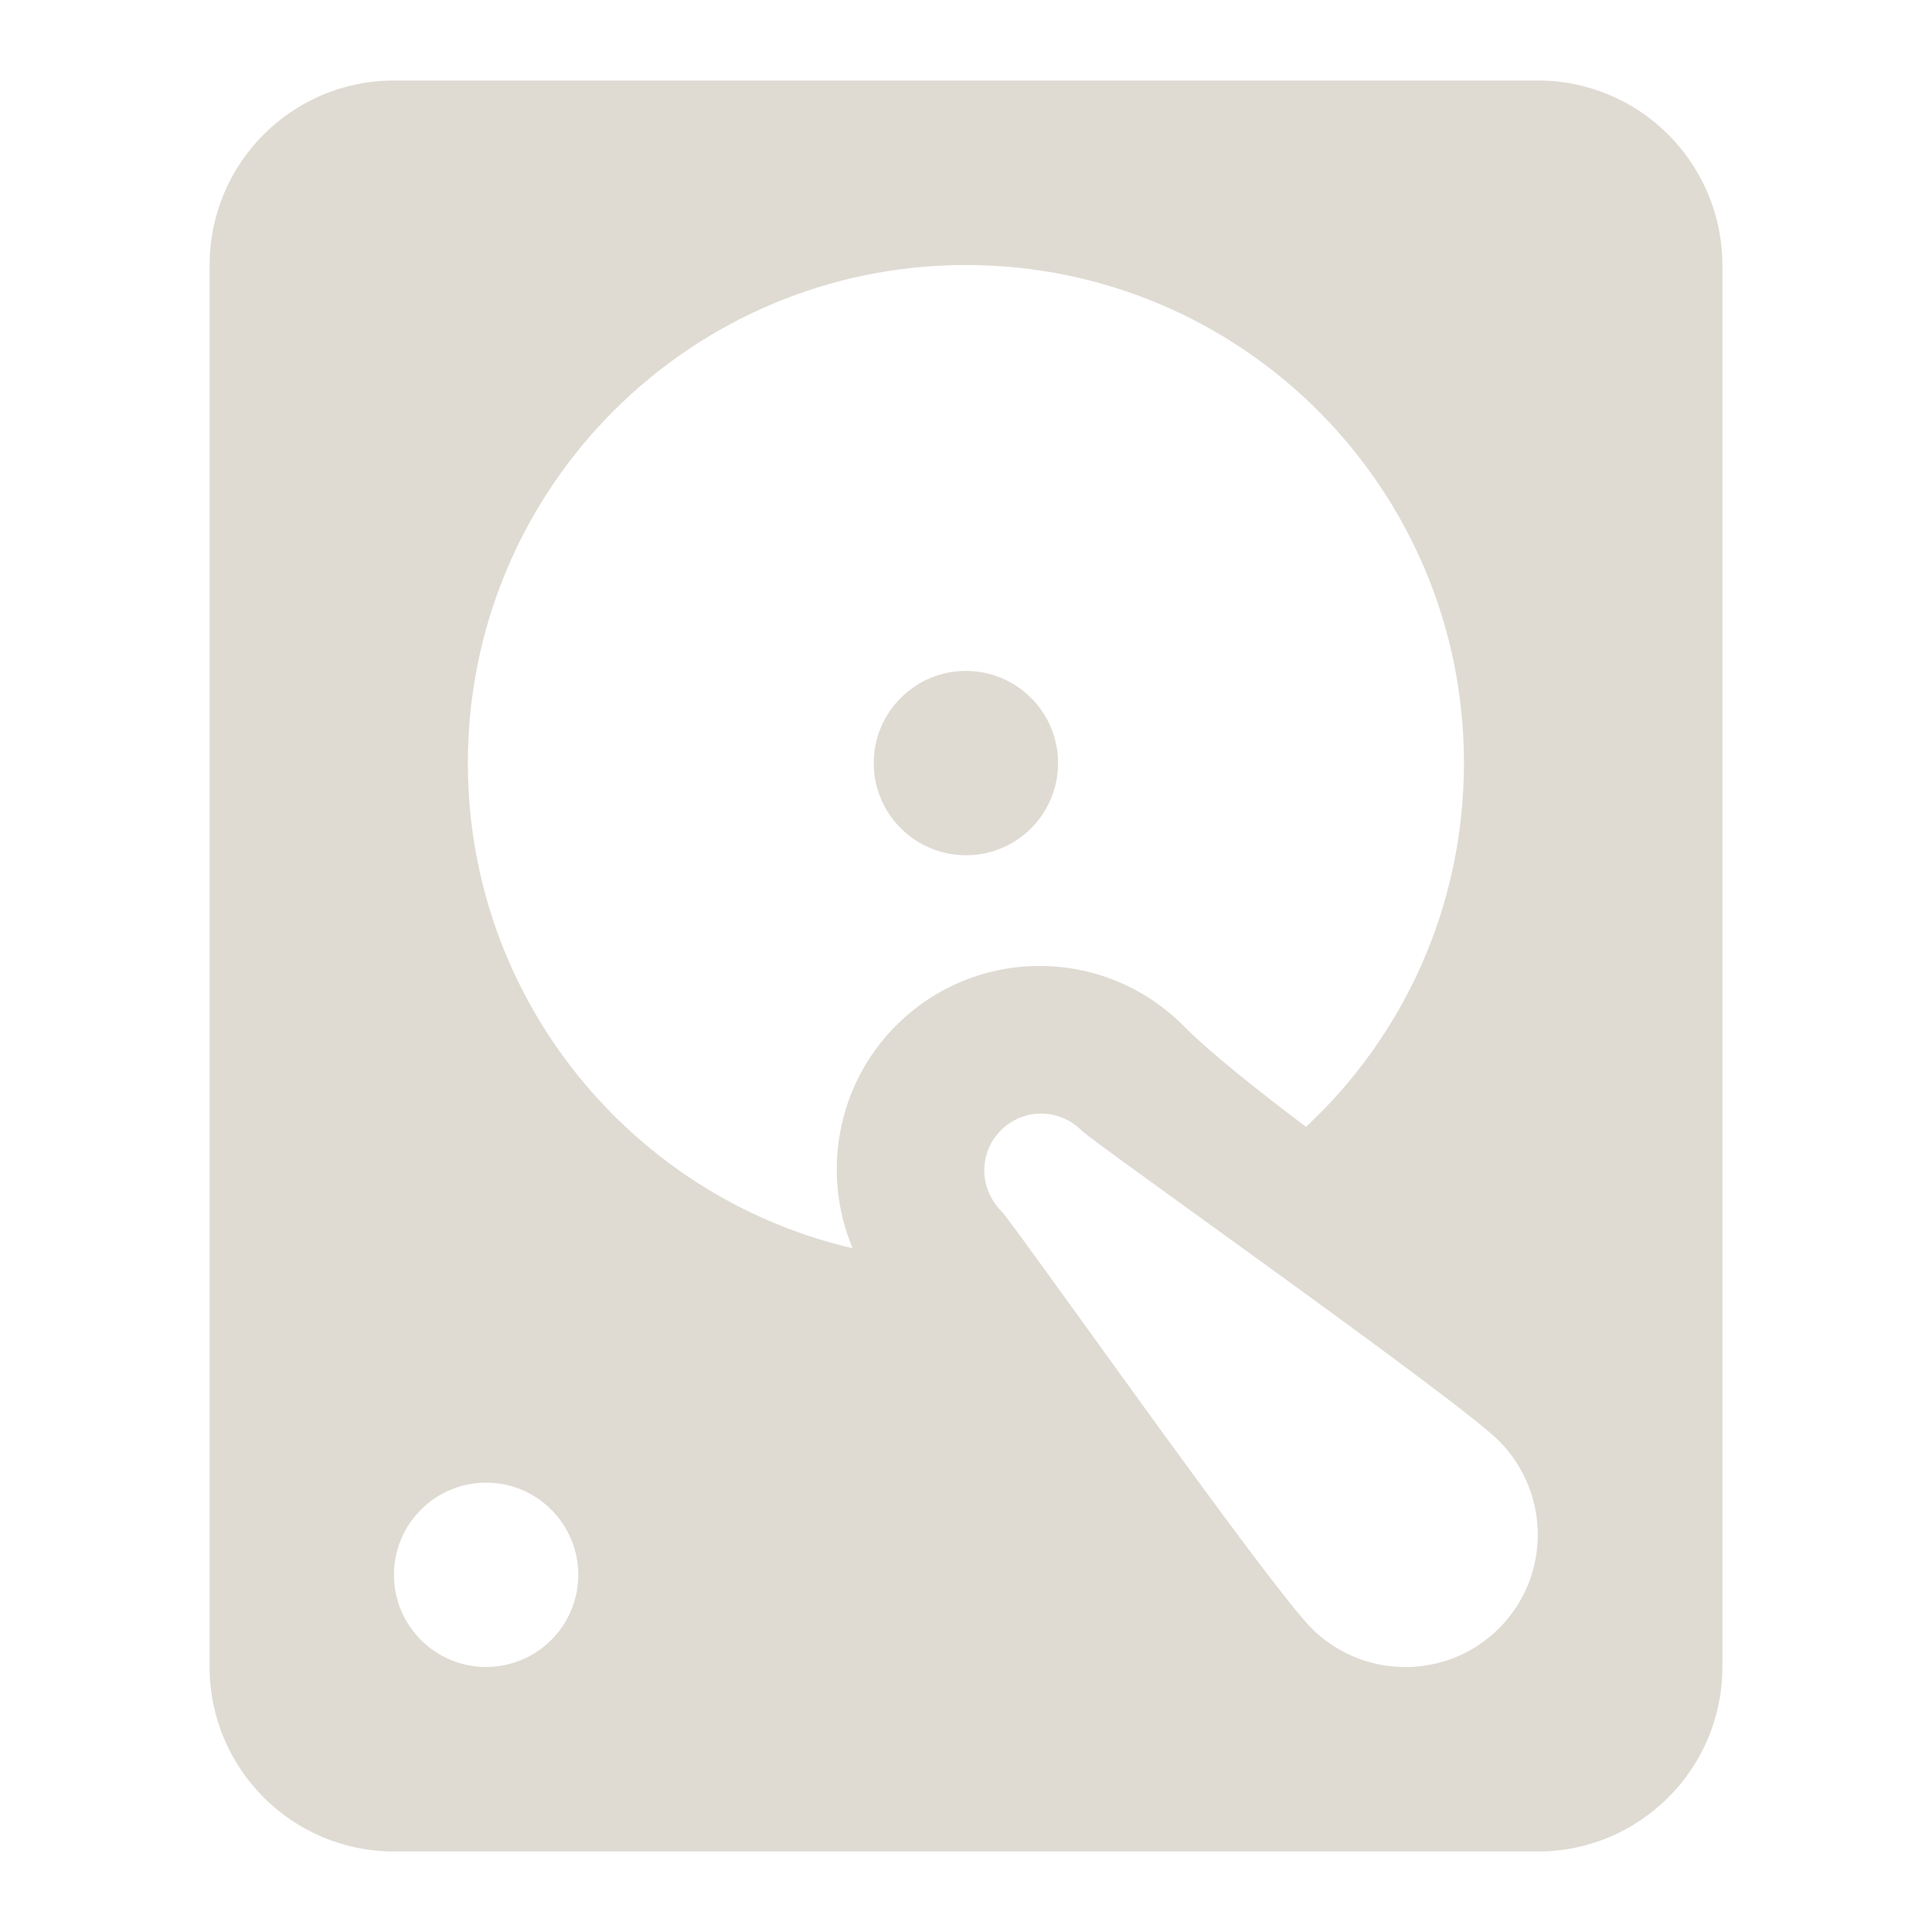
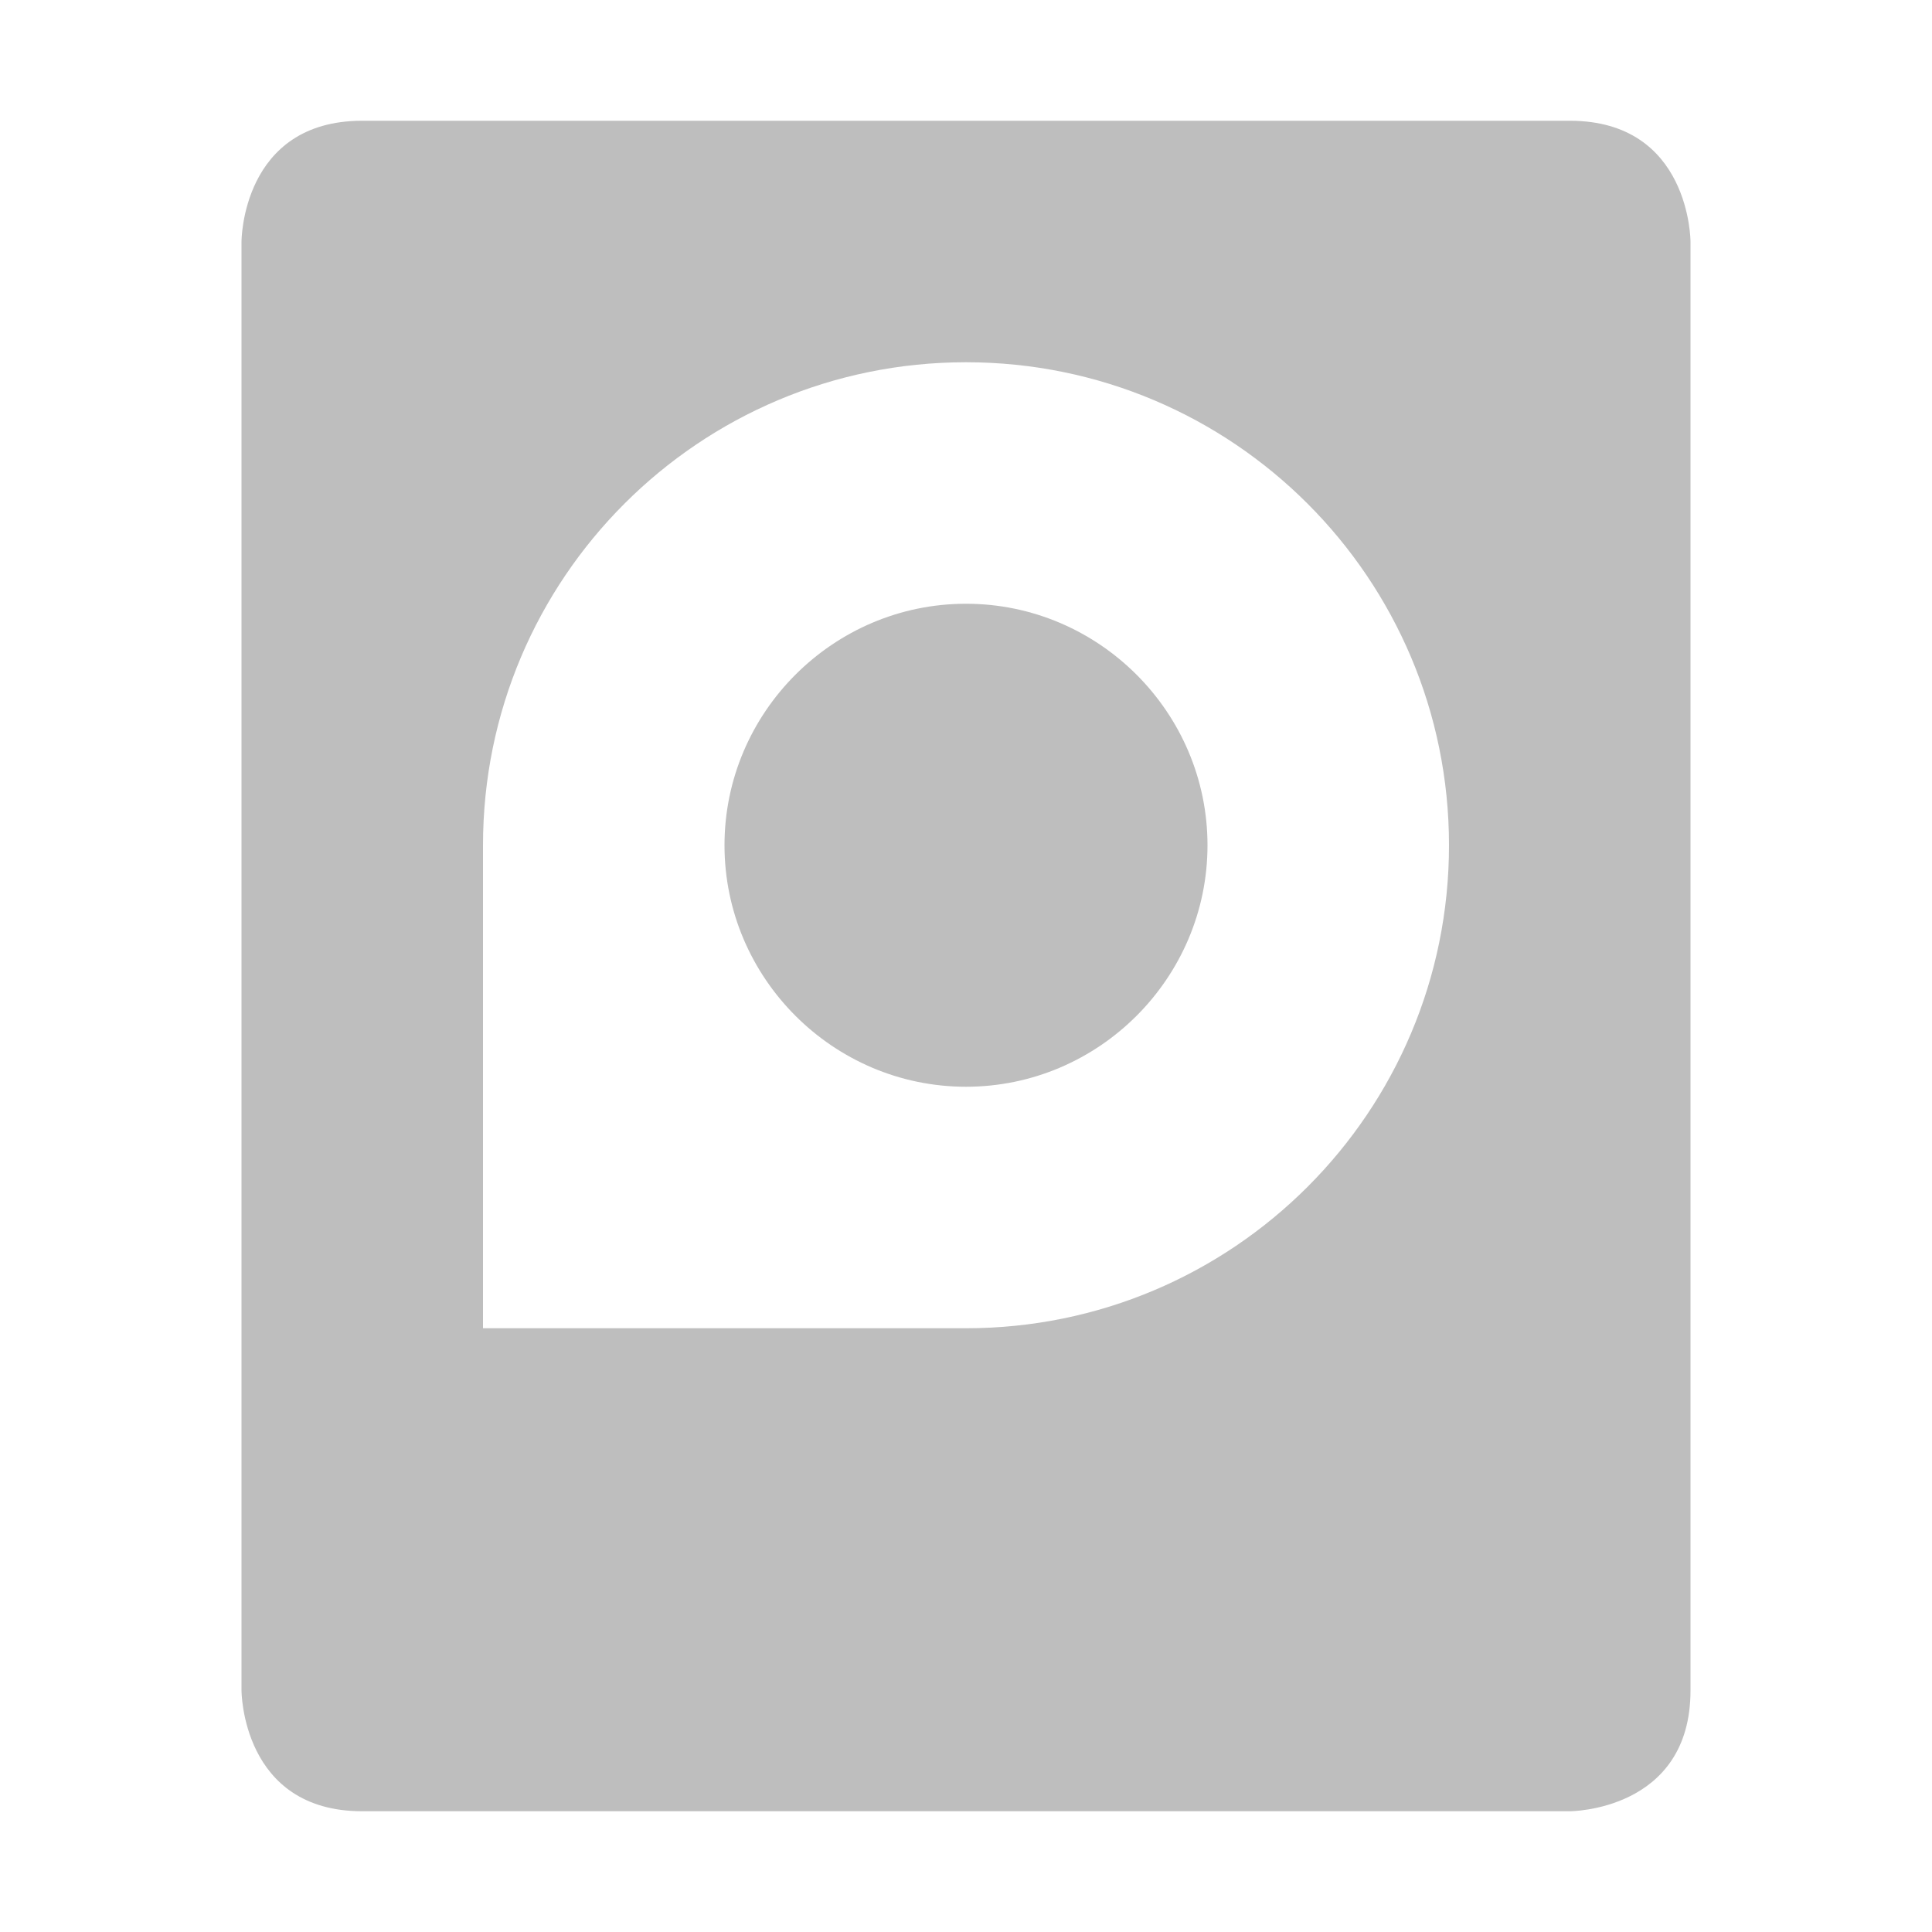
- <svg xmlns="http://www.w3.org/2000/svg" version="1.1" x="0px" y="0px" viewBox="0 0 48 48" enable-background="new 0 0 1000 1000" xml:space="preserve" id="svg8" width="48" height="48">
-   <defs id="defs12" />
-   <g id="g6" transform="matrix(0.04489796,0,0,0.04489796,1.548775,1.55102)">
-     <path d="m 551,387.7 c 0,-28.2 -22.9,-51 -51,-51 -28.2,0 -51,22.9 -51,51 0,28.2 22.9,51 51,51 28.2,0.1 51,-22.8 51,-51 z M 183.5,10 c -56.3,0 -102,45.7 -102,102.1 v 775.8 c 0,56.3 45.7,102.1 102.1,102.1 h 632.9 c 56.3,0 102.1,-45.7 102.1,-102.1 V 112.1 C 918.5,55.7 872.8,10 816.5,10 Z M 500,112.1 c 152.3,0 275.6,123.3 275.6,275.6 0,79.4 -33.5,151.1 -87.4,201.3 -27.6,-20.8 -53.3,-41.3 -68,-56.1 C 576.3,489 505.3,489 461.4,532.9 428.1,566.2 420.2,615.4 437.3,656.2 315.2,627.8 224.4,518.4 224.4,387.7 224.4,235.4 347.7,112.1 500,112.1 Z M 183.5,836.9 c 0,-28.2 22.9,-51 51,-51 28.2,0 51,22.9 51,51 0,28.2 -22.9,51 -51,51 -28.1,0 -51,-22.8 -51,-51 z m 335.9,-246 c 12.3,-12.3 32,-12.3 44.5,0 7.2,7.3 207.9,148.6 231.1,171.9 28.6,28.8 28.6,75.1 0,103.7 -28.6,28.6 -75,28.6 -103.7,0 C 666.8,842 526.1,641.9 519.4,635.4 c -12.3,-12.5 -12.3,-32.3 0,-44.5 z" id="path4" style="fill:#dfdbd3;fill-opacity:1" />
-   </g>
+ <svg xmlns="http://www.w3.org/2000/svg" width="16" height="16" version="1.1">
+   <path style="fill:#bebebe" d="M 3,1 C 2,1 2,2 2,2 V 14 C 2,14 2,15 3,15 H 13 C 13,15 14,15 14,14 V 2 C 14,2 14,1 13,1 Z M 8,3 C 10.21,3 12,4.79 12,7 12,9.21 10.21,11 8,11 H 4 V 7 C 4,4.79 5.79,3 8,3 Z M 8,5 C 6.9,5 6,5.9 6,7 6,8.1 6.9,9 8,9 9.1,9 10,8.1 10,7 10,5.9 9.1,5 8,5 Z" />
</svg>
